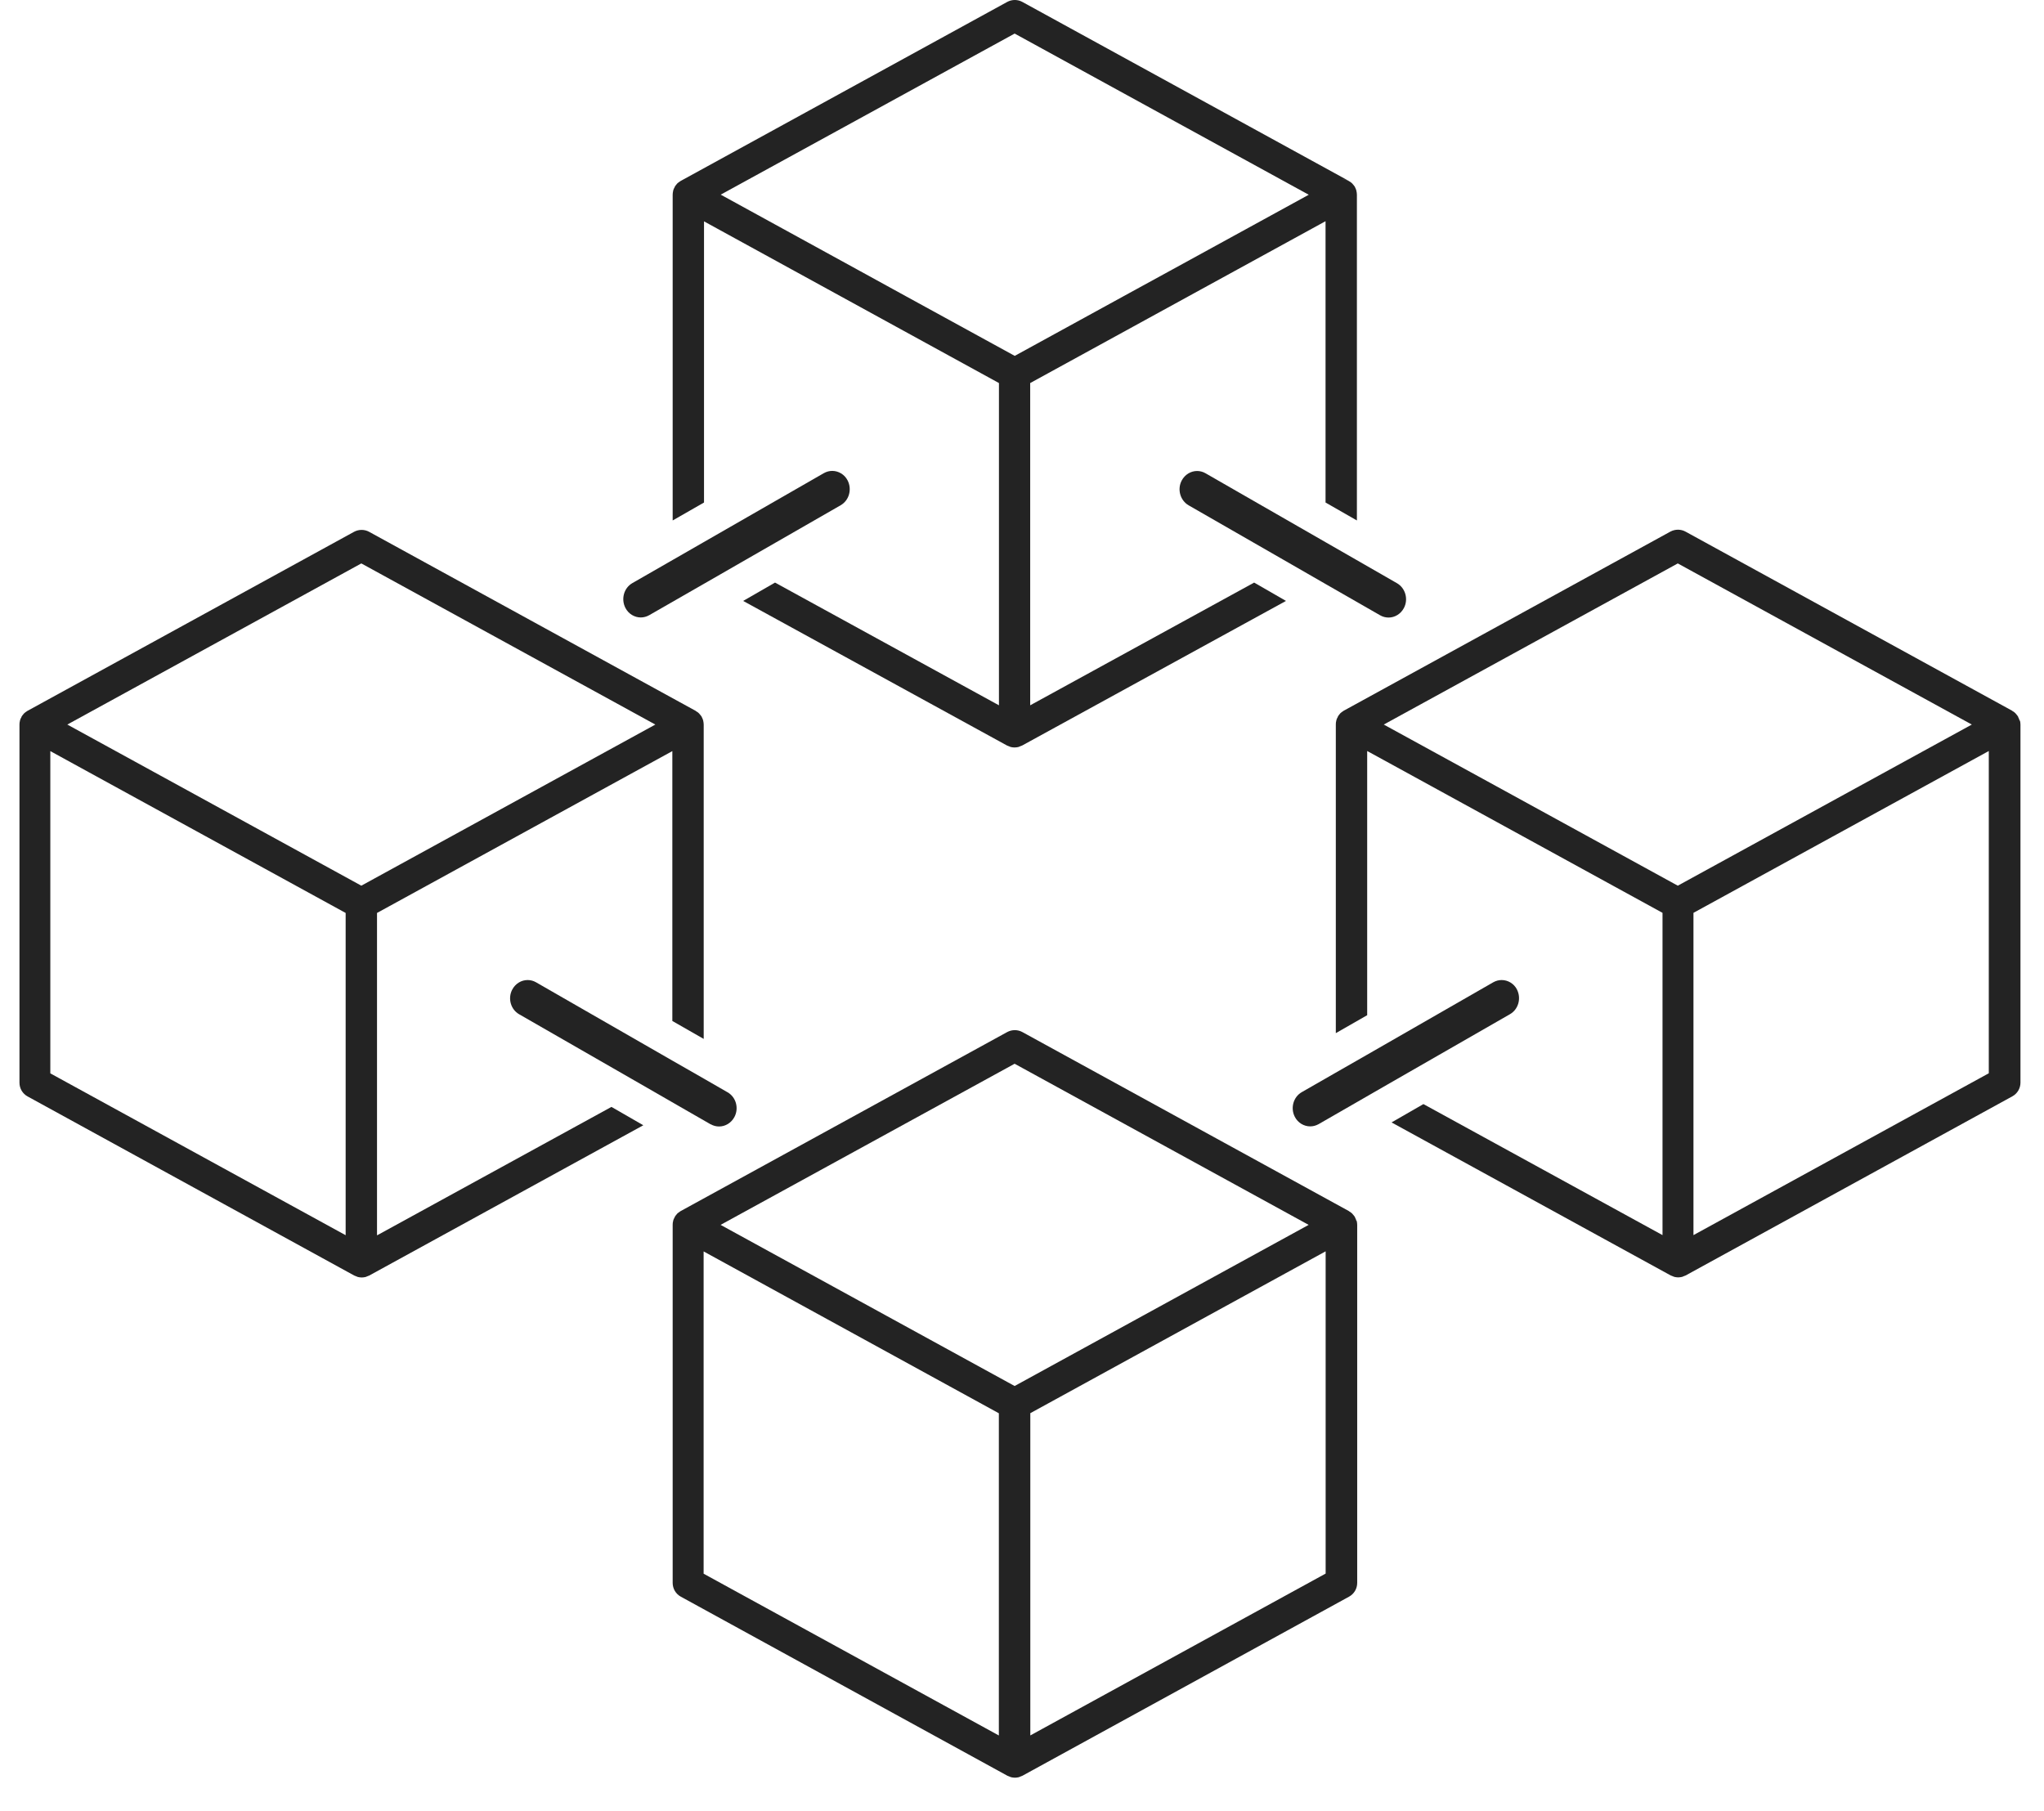
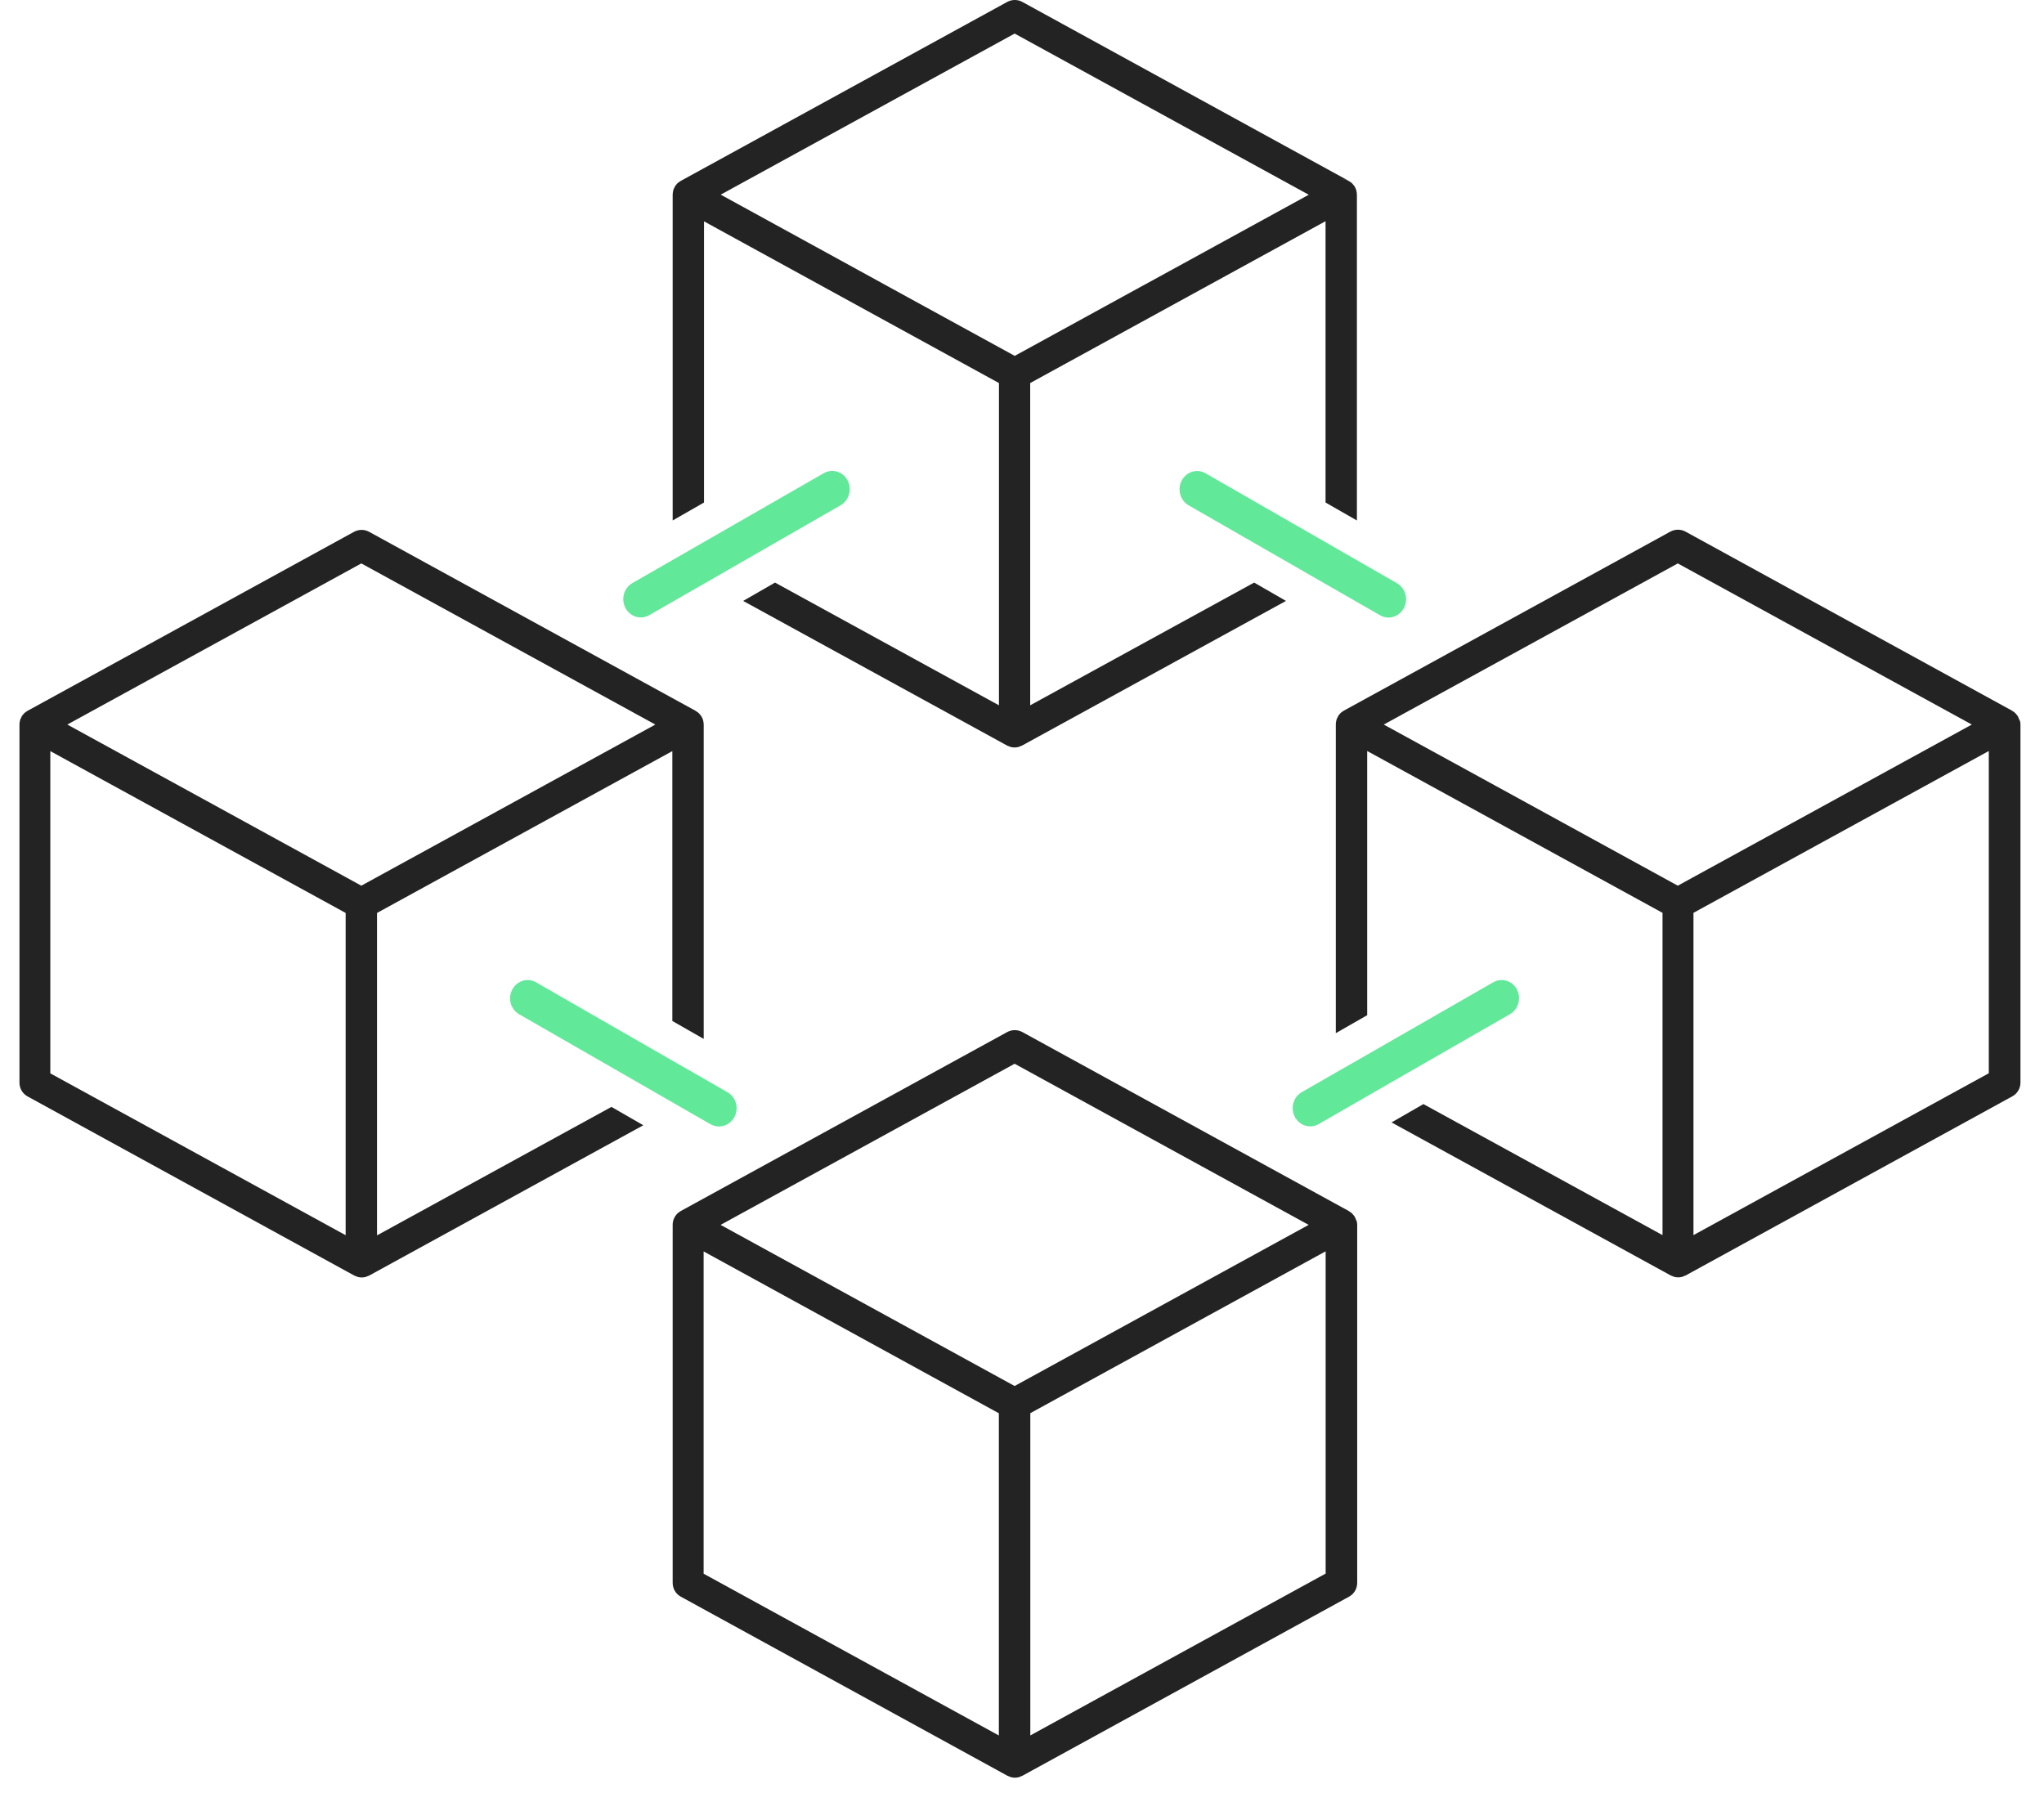
<svg xmlns="http://www.w3.org/2000/svg" width="105" height="93" viewBox="0 0 105 93" fill="none">
  <g filter="url(#filter0_d_483_310)">
-     <path d="M103.744 37.017V37.007C103.723 36.944 103.702 36.882 103.671 36.83V36.814C103.635 36.757 103.593 36.71 103.552 36.663C103.552 36.663 103.541 36.653 103.541 36.648C103.5 36.601 103.448 36.564 103.391 36.533C103.391 36.533 103.385 36.528 103.38 36.523H103.375C103.375 36.523 103.365 36.512 103.359 36.507L86.583 27.308C86.344 27.178 86.053 27.178 85.808 27.308L69.031 36.507C69.031 36.507 69.021 36.512 69.016 36.517H69.011C69.011 36.517 69.006 36.528 69 36.528C68.948 36.559 68.897 36.601 68.85 36.642C68.85 36.642 68.839 36.653 68.839 36.658C68.798 36.705 68.756 36.757 68.725 36.809V36.825C68.689 36.882 68.663 36.939 68.647 37.002V37.012C68.626 37.08 68.621 37.147 68.621 37.215V53.072L70.232 52.15V38.579L71.099 39.053L85.403 46.892L71.099 39.053L85.403 46.892V63.447L73.121 56.716L71.484 57.658L85.824 65.519C85.824 65.519 85.84 65.524 85.85 65.529C85.881 65.545 85.912 65.555 85.944 65.566C85.964 65.571 85.985 65.586 86.006 65.592C86.073 65.607 86.141 65.618 86.209 65.618C86.276 65.618 86.344 65.607 86.411 65.592C86.432 65.586 86.453 65.576 86.474 65.566C86.505 65.555 86.536 65.545 86.567 65.529C86.567 65.529 86.583 65.524 86.593 65.519L103.37 56.32C103.63 56.18 103.791 55.909 103.791 55.612V37.22C103.791 37.152 103.78 37.085 103.765 37.017H103.744ZM86.188 45.497L76.882 40.396L71.084 37.22L86.188 28.943L101.292 37.22L86.188 45.497V45.497ZM102.164 38.579V55.133L86.993 63.447V46.892L102.164 38.579L86.993 46.892L102.164 38.579V38.579Z" fill="#232323" />
-     <path d="M19.367 63.452V46.898L34.538 38.584V52.447L36.149 53.368V37.225C36.149 37.157 36.138 37.09 36.123 37.022V37.012C36.102 36.949 36.081 36.887 36.05 36.835V36.824C36.014 36.767 35.972 36.72 35.931 36.673C35.931 36.673 35.92 36.663 35.92 36.658C35.879 36.611 35.827 36.574 35.77 36.543C35.77 36.543 35.764 36.538 35.759 36.533H35.754C35.754 36.533 35.743 36.522 35.738 36.517L18.962 27.319C18.723 27.188 18.431 27.188 18.187 27.319L1.41 36.517C1.41 36.517 1.4 36.522 1.395 36.528H1.39C1.39 36.528 1.384 36.538 1.379 36.538C1.327 36.569 1.275 36.611 1.229 36.653C1.229 36.653 1.218 36.663 1.218 36.668C1.177 36.715 1.135 36.767 1.104 36.819V36.835C1.068 36.892 1.042 36.949 1.026 37.012V37.022C1.005 37.09 1 37.157 1 37.225V55.617C1 55.914 1.161 56.185 1.421 56.325L18.198 65.524C18.198 65.524 18.213 65.529 18.224 65.534C18.255 65.55 18.286 65.56 18.317 65.571C18.338 65.576 18.359 65.591 18.38 65.597C18.447 65.612 18.515 65.623 18.582 65.623C18.65 65.623 18.717 65.612 18.785 65.597C18.806 65.591 18.826 65.581 18.847 65.571C18.878 65.56 18.91 65.55 18.941 65.534C18.951 65.534 18.956 65.529 18.967 65.524L33.047 57.804L31.41 56.861L19.382 63.452H19.367ZM17.756 63.452L2.585 55.138V38.584L4.569 39.672L17.756 46.898V63.452V63.452ZM18.561 45.497L7.895 39.651L3.458 37.22L18.561 28.943L33.665 37.22L18.561 45.497Z" fill="#232323" />
+     <path d="M103.744 37.017V37.007C103.723 36.944 103.702 36.882 103.671 36.83V36.814C103.635 36.757 103.593 36.71 103.552 36.663C103.552 36.663 103.541 36.653 103.541 36.648C103.5 36.601 103.448 36.564 103.391 36.533C103.391 36.533 103.385 36.528 103.38 36.523H103.375C103.375 36.523 103.365 36.512 103.359 36.507L86.583 27.308C86.344 27.178 86.053 27.178 85.808 27.308L69.031 36.507C69.031 36.507 69.021 36.512 69.016 36.517H69.011C69.011 36.517 69.006 36.528 69 36.528C68.948 36.559 68.897 36.601 68.85 36.642C68.85 36.642 68.839 36.653 68.839 36.658C68.798 36.705 68.756 36.757 68.725 36.809V36.825C68.689 36.882 68.663 36.939 68.647 37.002V37.012C68.626 37.08 68.621 37.147 68.621 37.215V53.072L70.232 52.15V38.579L71.099 39.053L85.403 46.892L71.099 39.053L85.403 46.892V63.447L73.121 56.716L71.484 57.658L85.824 65.519C85.824 65.519 85.84 65.524 85.85 65.529C85.881 65.545 85.912 65.555 85.944 65.566C85.964 65.571 85.985 65.586 86.006 65.592C86.073 65.607 86.141 65.618 86.209 65.618C86.276 65.618 86.344 65.607 86.411 65.592C86.432 65.586 86.453 65.576 86.474 65.566C86.505 65.555 86.536 65.545 86.567 65.529C86.567 65.529 86.583 65.524 86.593 65.519L103.37 56.32C103.63 56.18 103.791 55.909 103.791 55.612V37.22C103.791 37.152 103.78 37.085 103.765 37.017H103.744ZM86.188 45.497L76.882 40.396L71.084 37.22L86.188 28.943L101.292 37.22L86.188 45.497ZM102.164 38.579V55.133L86.993 63.447V46.892L102.164 38.579L86.993 46.892L102.164 38.579Z" fill="#232323" />
+     <path d="M19.367 63.452V46.898L34.538 38.584V52.447L36.149 53.368V37.225C36.149 37.157 36.138 37.09 36.123 37.022V37.012C36.102 36.949 36.081 36.887 36.05 36.835V36.824C36.014 36.767 35.972 36.72 35.931 36.673C35.931 36.673 35.92 36.663 35.92 36.658C35.879 36.611 35.827 36.574 35.77 36.543C35.77 36.543 35.764 36.538 35.759 36.533H35.754C35.754 36.533 35.743 36.522 35.738 36.517L18.962 27.319C18.723 27.188 18.431 27.188 18.187 27.319L1.41 36.517C1.41 36.517 1.4 36.522 1.395 36.528H1.39C1.39 36.528 1.384 36.538 1.379 36.538C1.327 36.569 1.275 36.611 1.229 36.653C1.229 36.653 1.218 36.663 1.218 36.668C1.177 36.715 1.135 36.767 1.104 36.819V36.835C1.068 36.892 1.042 36.949 1.026 37.012V37.022C1.005 37.09 1 37.157 1 37.225V55.617C1 55.914 1.161 56.185 1.421 56.325L18.198 65.524C18.198 65.524 18.213 65.529 18.224 65.534C18.255 65.55 18.286 65.56 18.317 65.571C18.338 65.576 18.359 65.591 18.38 65.597C18.447 65.612 18.515 65.623 18.582 65.623C18.65 65.623 18.717 65.612 18.785 65.597C18.806 65.591 18.826 65.581 18.847 65.571C18.878 65.56 18.91 65.55 18.941 65.534C18.951 65.534 18.956 65.529 18.967 65.524L33.047 57.804L31.41 56.861L19.382 63.452H19.367ZM17.756 63.452L2.585 55.138V38.584L4.569 39.672L17.756 46.898V63.452ZM18.561 45.497L7.895 39.651L3.458 37.22L18.561 28.943L33.665 37.22L18.561 45.497Z" fill="#232323" />
    <path d="M36.15 11.363L42.483 14.835L51.316 19.677V36.231L39.813 29.927L38.176 30.869L51.732 38.298C51.732 38.298 51.747 38.303 51.758 38.308C51.789 38.324 51.82 38.334 51.851 38.344C51.872 38.35 51.893 38.365 51.913 38.371C51.976 38.386 52.043 38.397 52.111 38.397H52.121C52.189 38.397 52.256 38.386 52.324 38.371C52.345 38.365 52.365 38.355 52.386 38.344C52.417 38.334 52.449 38.324 52.48 38.308C52.48 38.308 52.495 38.303 52.506 38.298L66.061 30.869L64.425 29.927L52.921 36.231V19.677L62.05 14.674L68.093 11.363V25.814L69.704 26.736V10.004C69.704 9.937 69.693 9.869 69.677 9.801V9.791C69.657 9.728 69.636 9.666 69.605 9.614V9.603C69.568 9.546 69.527 9.499 69.485 9.452C69.485 9.452 69.475 9.442 69.475 9.437C69.433 9.39 69.381 9.354 69.324 9.322C69.324 9.322 69.319 9.317 69.314 9.312H69.309C69.189 9.239 69.054 9.203 68.914 9.197C68.779 9.197 68.644 9.229 68.519 9.296C68.644 9.229 68.779 9.197 68.914 9.197C69.049 9.197 69.184 9.234 69.309 9.307C69.303 9.307 69.298 9.301 69.293 9.296L52.516 0.098C52.277 -0.033 51.986 -0.033 51.742 0.098L34.965 9.296C34.965 9.296 34.955 9.301 34.95 9.307H34.944C34.944 9.307 34.939 9.317 34.934 9.317C34.882 9.348 34.83 9.39 34.783 9.432C34.783 9.432 34.773 9.442 34.773 9.447C34.731 9.494 34.69 9.546 34.659 9.598V9.614C34.622 9.671 34.596 9.728 34.581 9.791V9.801C34.565 9.869 34.555 9.937 34.555 10.004V26.736L36.165 25.814V11.363H36.15ZM52.127 1.727L67.23 10.004L60.097 13.914L58.013 15.054L52.127 18.281L46.541 15.22L44.011 13.831L37.023 9.999L52.127 1.722V1.727Z" fill="#232323" />
    <path d="M69.677 62.713C69.662 62.651 69.636 62.588 69.605 62.536V62.52C69.568 62.463 69.527 62.416 69.485 62.37C69.485 62.37 69.475 62.359 69.475 62.354C69.433 62.307 69.381 62.271 69.324 62.239C69.324 62.239 69.319 62.234 69.314 62.229H69.309C69.309 62.229 69.298 62.218 69.293 62.213L52.516 53.015C52.277 52.885 51.986 52.885 51.742 53.015L34.965 62.213C34.965 62.213 34.955 62.218 34.95 62.224H34.944C34.944 62.224 34.939 62.234 34.934 62.234C34.882 62.265 34.83 62.307 34.783 62.349C34.783 62.349 34.773 62.359 34.773 62.364C34.731 62.411 34.69 62.463 34.659 62.515V62.531C34.622 62.588 34.596 62.645 34.581 62.708V62.718C34.56 62.786 34.555 62.848 34.555 62.921V81.313C34.555 81.61 34.716 81.881 34.975 82.021L51.752 91.22C51.752 91.22 51.768 91.225 51.778 91.23C51.809 91.246 51.841 91.256 51.872 91.267C51.893 91.272 51.913 91.288 51.934 91.293C52.002 91.308 52.069 91.319 52.137 91.319C52.204 91.319 52.272 91.308 52.34 91.293C52.36 91.288 52.381 91.277 52.402 91.267C52.433 91.256 52.464 91.246 52.495 91.23C52.506 91.23 52.511 91.225 52.521 91.22L69.298 82.021C69.558 81.881 69.719 81.61 69.719 81.313V62.921C69.719 62.854 69.709 62.786 69.693 62.718V62.708L69.677 62.713ZM51.316 89.153L36.145 80.84V64.285L42.478 67.757L51.311 72.599V89.153H51.316ZM52.121 71.198L37.017 62.921L52.121 54.644L67.225 62.921L52.121 71.198ZM68.098 80.834L52.927 89.148V72.594L62.055 67.591L68.098 64.28V80.834Z" fill="#232323" />
-     <path d="M32.917 31.718C33.062 31.718 33.208 31.681 33.348 31.603L36.361 29.875L37.998 28.933L43.183 25.955C43.62 25.705 43.776 25.137 43.542 24.679C43.381 24.367 43.069 24.19 42.752 24.19C42.607 24.19 42.461 24.227 42.321 24.305L36.148 27.85L34.616 28.73L32.485 29.953C32.049 30.203 31.893 30.77 32.127 31.228C32.288 31.541 32.6 31.718 32.917 31.718Z" fill="#232323" />
-     <path d="M68.098 27.855L61.925 24.31C61.79 24.232 61.64 24.195 61.494 24.195C61.177 24.195 60.871 24.372 60.704 24.684C60.465 25.137 60.627 25.71 61.063 25.96L66.248 28.938L67.885 29.88L70.898 31.608C71.033 31.686 71.184 31.723 71.33 31.723C71.647 31.723 71.953 31.546 72.119 31.233C72.358 30.78 72.197 30.208 71.761 29.958L69.631 28.735L68.098 27.855V27.855Z" fill="#232323" />
-     <path d="M36.508 57.752C36.643 57.83 36.794 57.867 36.939 57.867C37.256 57.867 37.562 57.69 37.729 57.377C37.968 56.924 37.807 56.352 37.37 56.107L36.149 55.404L34.539 54.483L27.535 50.459C27.4 50.381 27.249 50.344 27.104 50.344C26.787 50.344 26.48 50.521 26.314 50.834C26.075 51.286 26.236 51.859 26.672 52.104L33.214 55.862L34.85 56.804L36.508 57.757V57.752Z" fill="#232323" />
-     <path d="M77.93 50.834C77.769 50.521 77.457 50.344 77.14 50.344C76.994 50.344 76.849 50.381 76.709 50.459L70.209 54.191L68.598 55.113L66.873 56.102C66.437 56.352 66.281 56.919 66.515 57.372C66.676 57.684 66.987 57.861 67.304 57.861C67.45 57.861 67.595 57.825 67.736 57.747L69.637 56.654L71.274 55.711L77.566 52.099C78.002 51.849 78.158 51.281 77.924 50.828L77.93 50.834Z" fill="#232323" />
+     <path d="M32.917 31.718C33.062 31.718 33.208 31.681 33.348 31.603L36.361 29.875L37.998 28.933L43.183 25.955C43.62 25.705 43.776 25.137 43.542 24.679C43.381 24.367 43.069 24.19 42.752 24.19C42.607 24.19 42.461 24.227 42.321 24.305L36.148 27.85L34.616 28.73L32.485 29.953C32.049 30.203 31.893 30.77 32.127 31.228C32.288 31.541 32.6 31.718 32.917 31.718Z" fill="#61E899" />
+     <path d="M68.098 27.855L61.925 24.31C61.79 24.232 61.64 24.195 61.494 24.195C61.177 24.195 60.871 24.372 60.704 24.684C60.465 25.137 60.627 25.71 61.063 25.96L66.248 28.938L67.885 29.88L70.898 31.608C71.033 31.686 71.184 31.723 71.33 31.723C71.647 31.723 71.953 31.546 72.119 31.233C72.358 30.78 72.197 30.208 71.761 29.958L69.631 28.735L68.098 27.855Z" fill="#61E899" />
+     <path d="M36.508 57.752C36.643 57.83 36.794 57.867 36.939 57.867C37.256 57.867 37.562 57.69 37.729 57.377C37.968 56.924 37.807 56.352 37.37 56.107L36.149 55.404L34.539 54.483L27.535 50.459C27.4 50.381 27.249 50.344 27.104 50.344C26.787 50.344 26.48 50.521 26.314 50.834C26.075 51.286 26.236 51.859 26.672 52.104L33.214 55.862L34.85 56.804L36.508 57.757V57.752Z" fill="#61E899" />
+     <path d="M77.93 50.834C77.768 50.521 77.457 50.344 77.14 50.344C76.994 50.344 76.849 50.381 76.709 50.459L70.209 54.191L68.598 55.113L66.873 56.102C66.437 56.352 66.281 56.919 66.515 57.372C66.676 57.684 66.987 57.861 67.304 57.861C67.45 57.861 67.595 57.825 67.736 57.747L69.637 56.654L71.274 55.711L77.566 52.099C78.002 51.849 78.158 51.281 77.924 50.828L77.93 50.834Z" fill="#61E899" />
  </g>
  <defs>
    <filter id="filter0_d_483_310" x="0.095" y="-0.905" width="104.601" height="93.129" filterUnits="userSpaceOnUse" color-interpolation-filters="sRGB">
      <feFlood flood-opacity="0" result="BackgroundImageFix" />
      <feColorMatrix in="SourceAlpha" type="matrix" values="0 0 0 0 0 0 0 0 0 0 0 0 0 0 0 0 0 0 127 0" result="hardAlpha" />
      <feOffset />
      <feGaussianBlur stdDeviation="0.452" />
      <feComposite in2="hardAlpha" operator="out" />
      <feColorMatrix type="matrix" values="0 0 0 0 1 0 0 0 0 1 0 0 0 0 1 0 0 0 1 0" />
      <feBlend mode="normal" in2="BackgroundImageFix" result="effect1_dropShadow_483_310" />
      <feBlend mode="normal" in="SourceGraphic" in2="effect1_dropShadow_483_310" result="shape" />
    </filter>
  </defs>
</svg>
